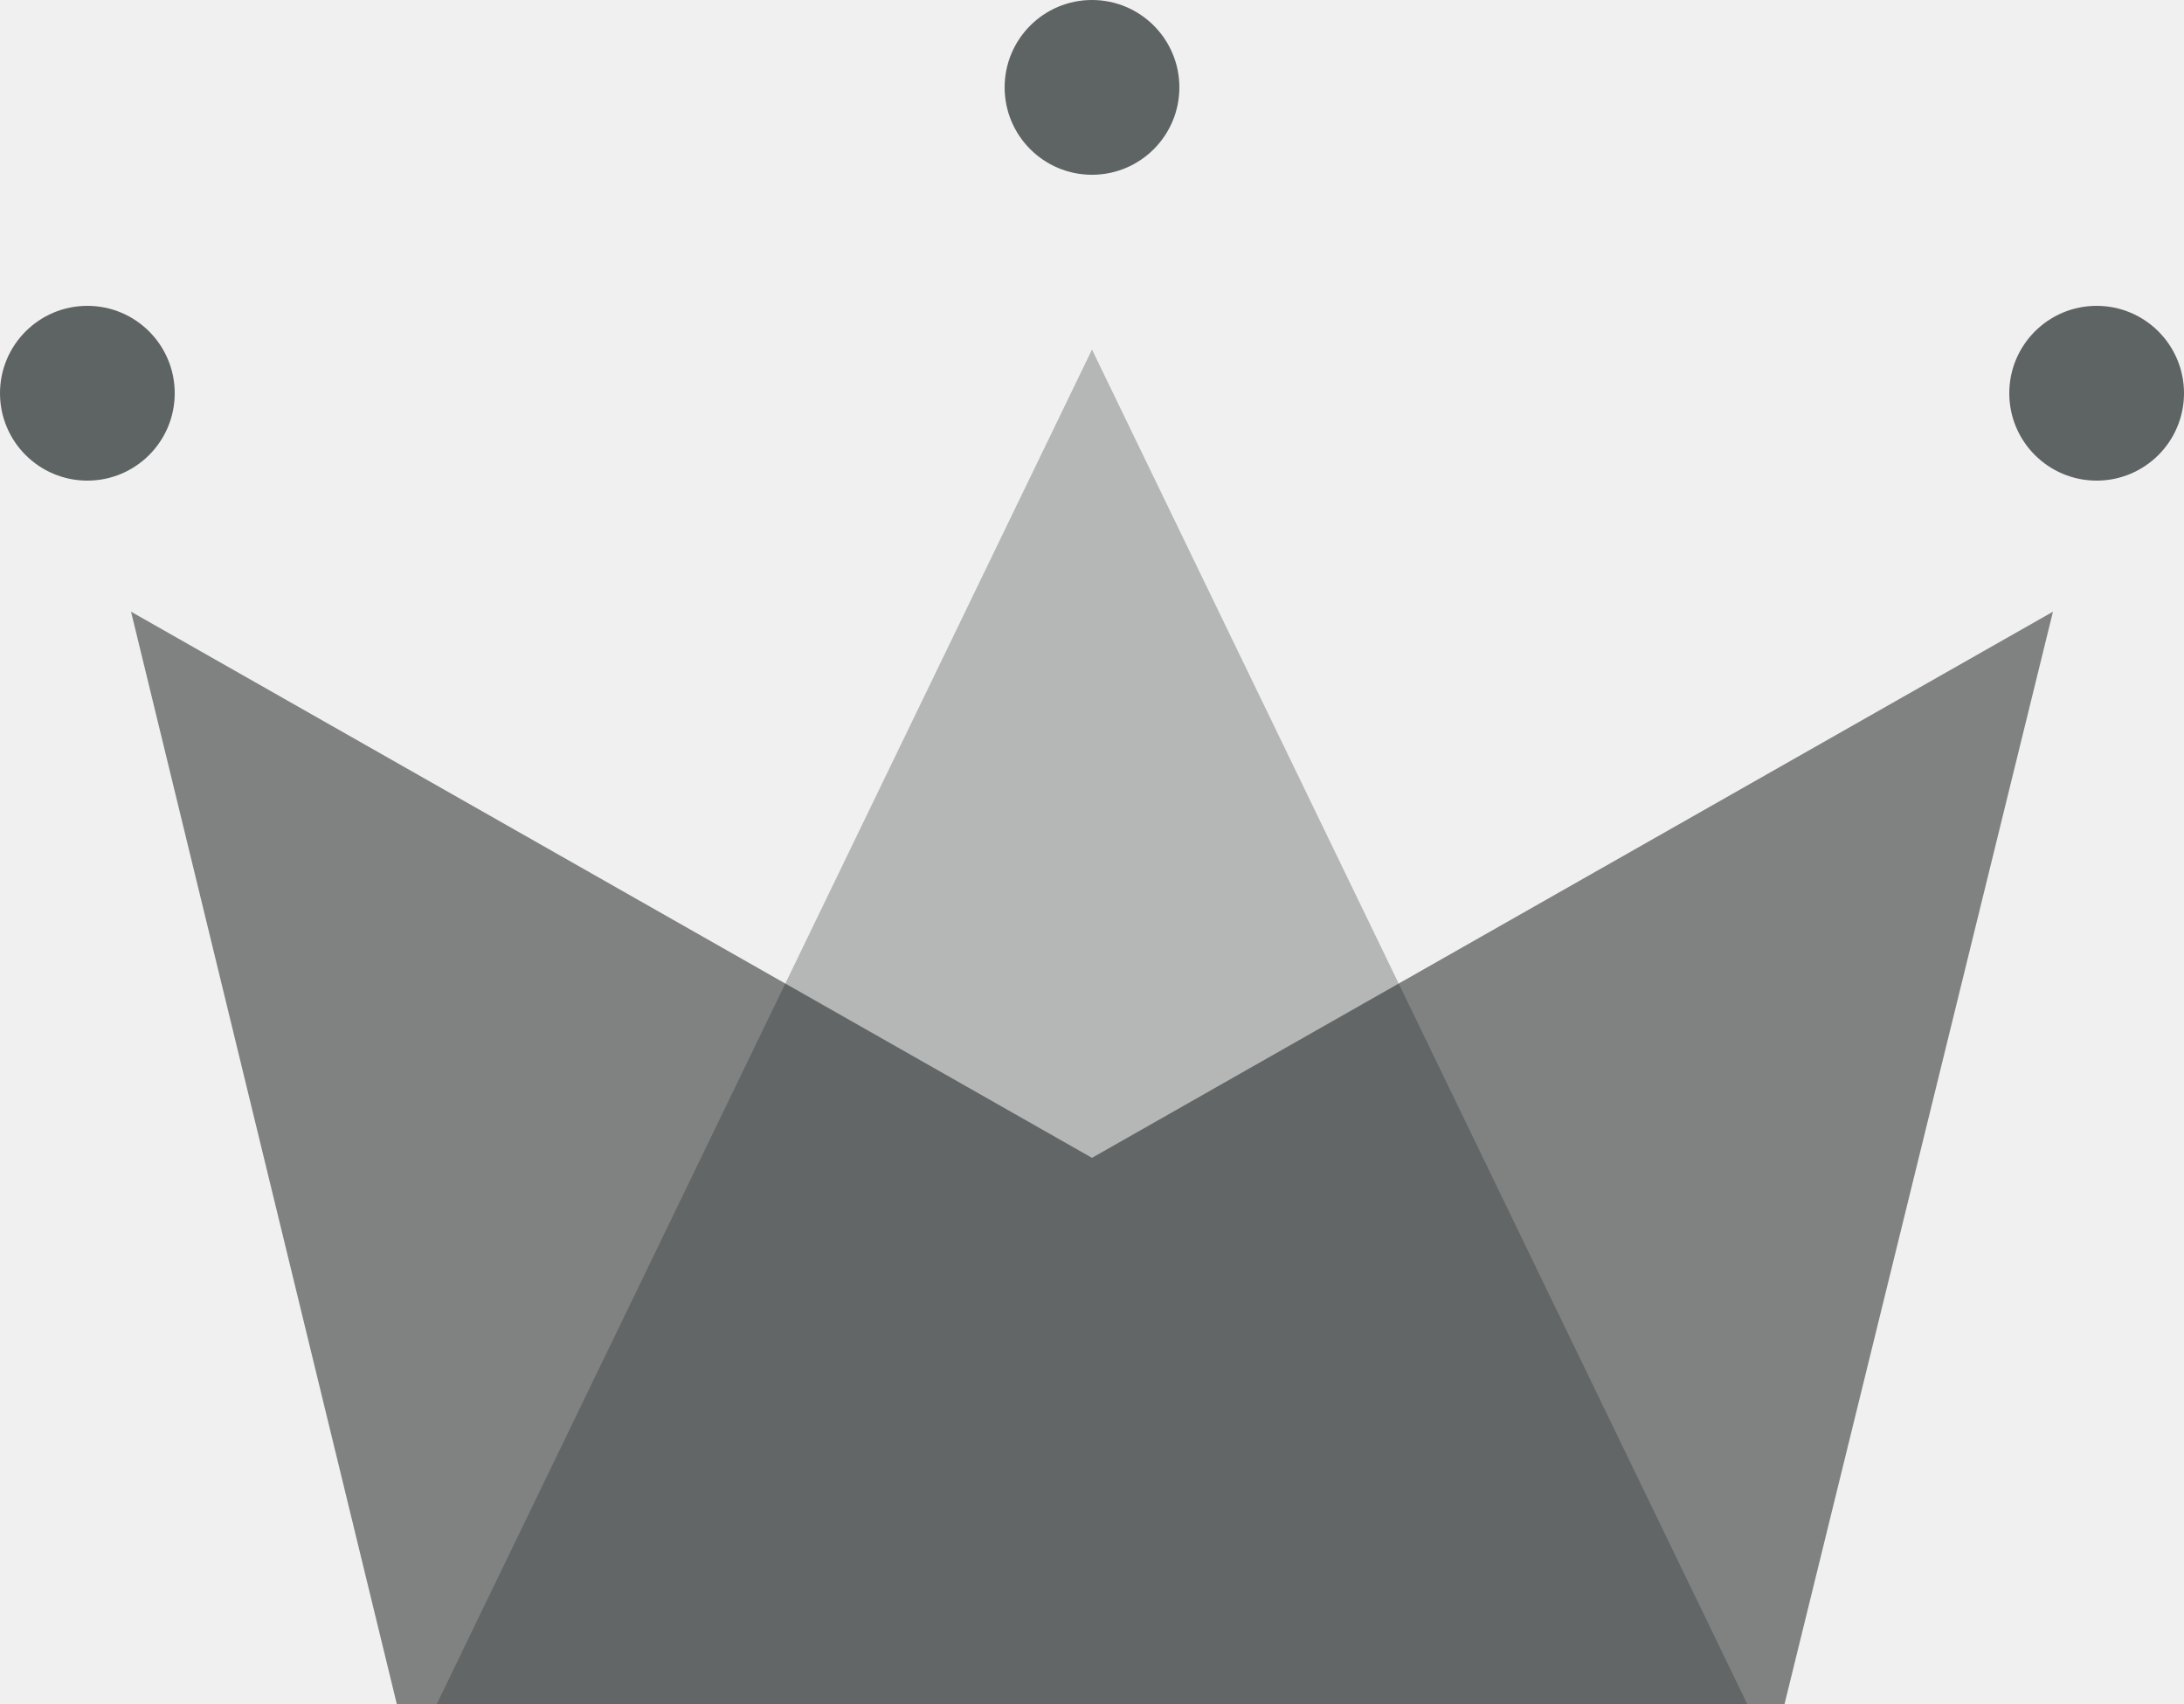
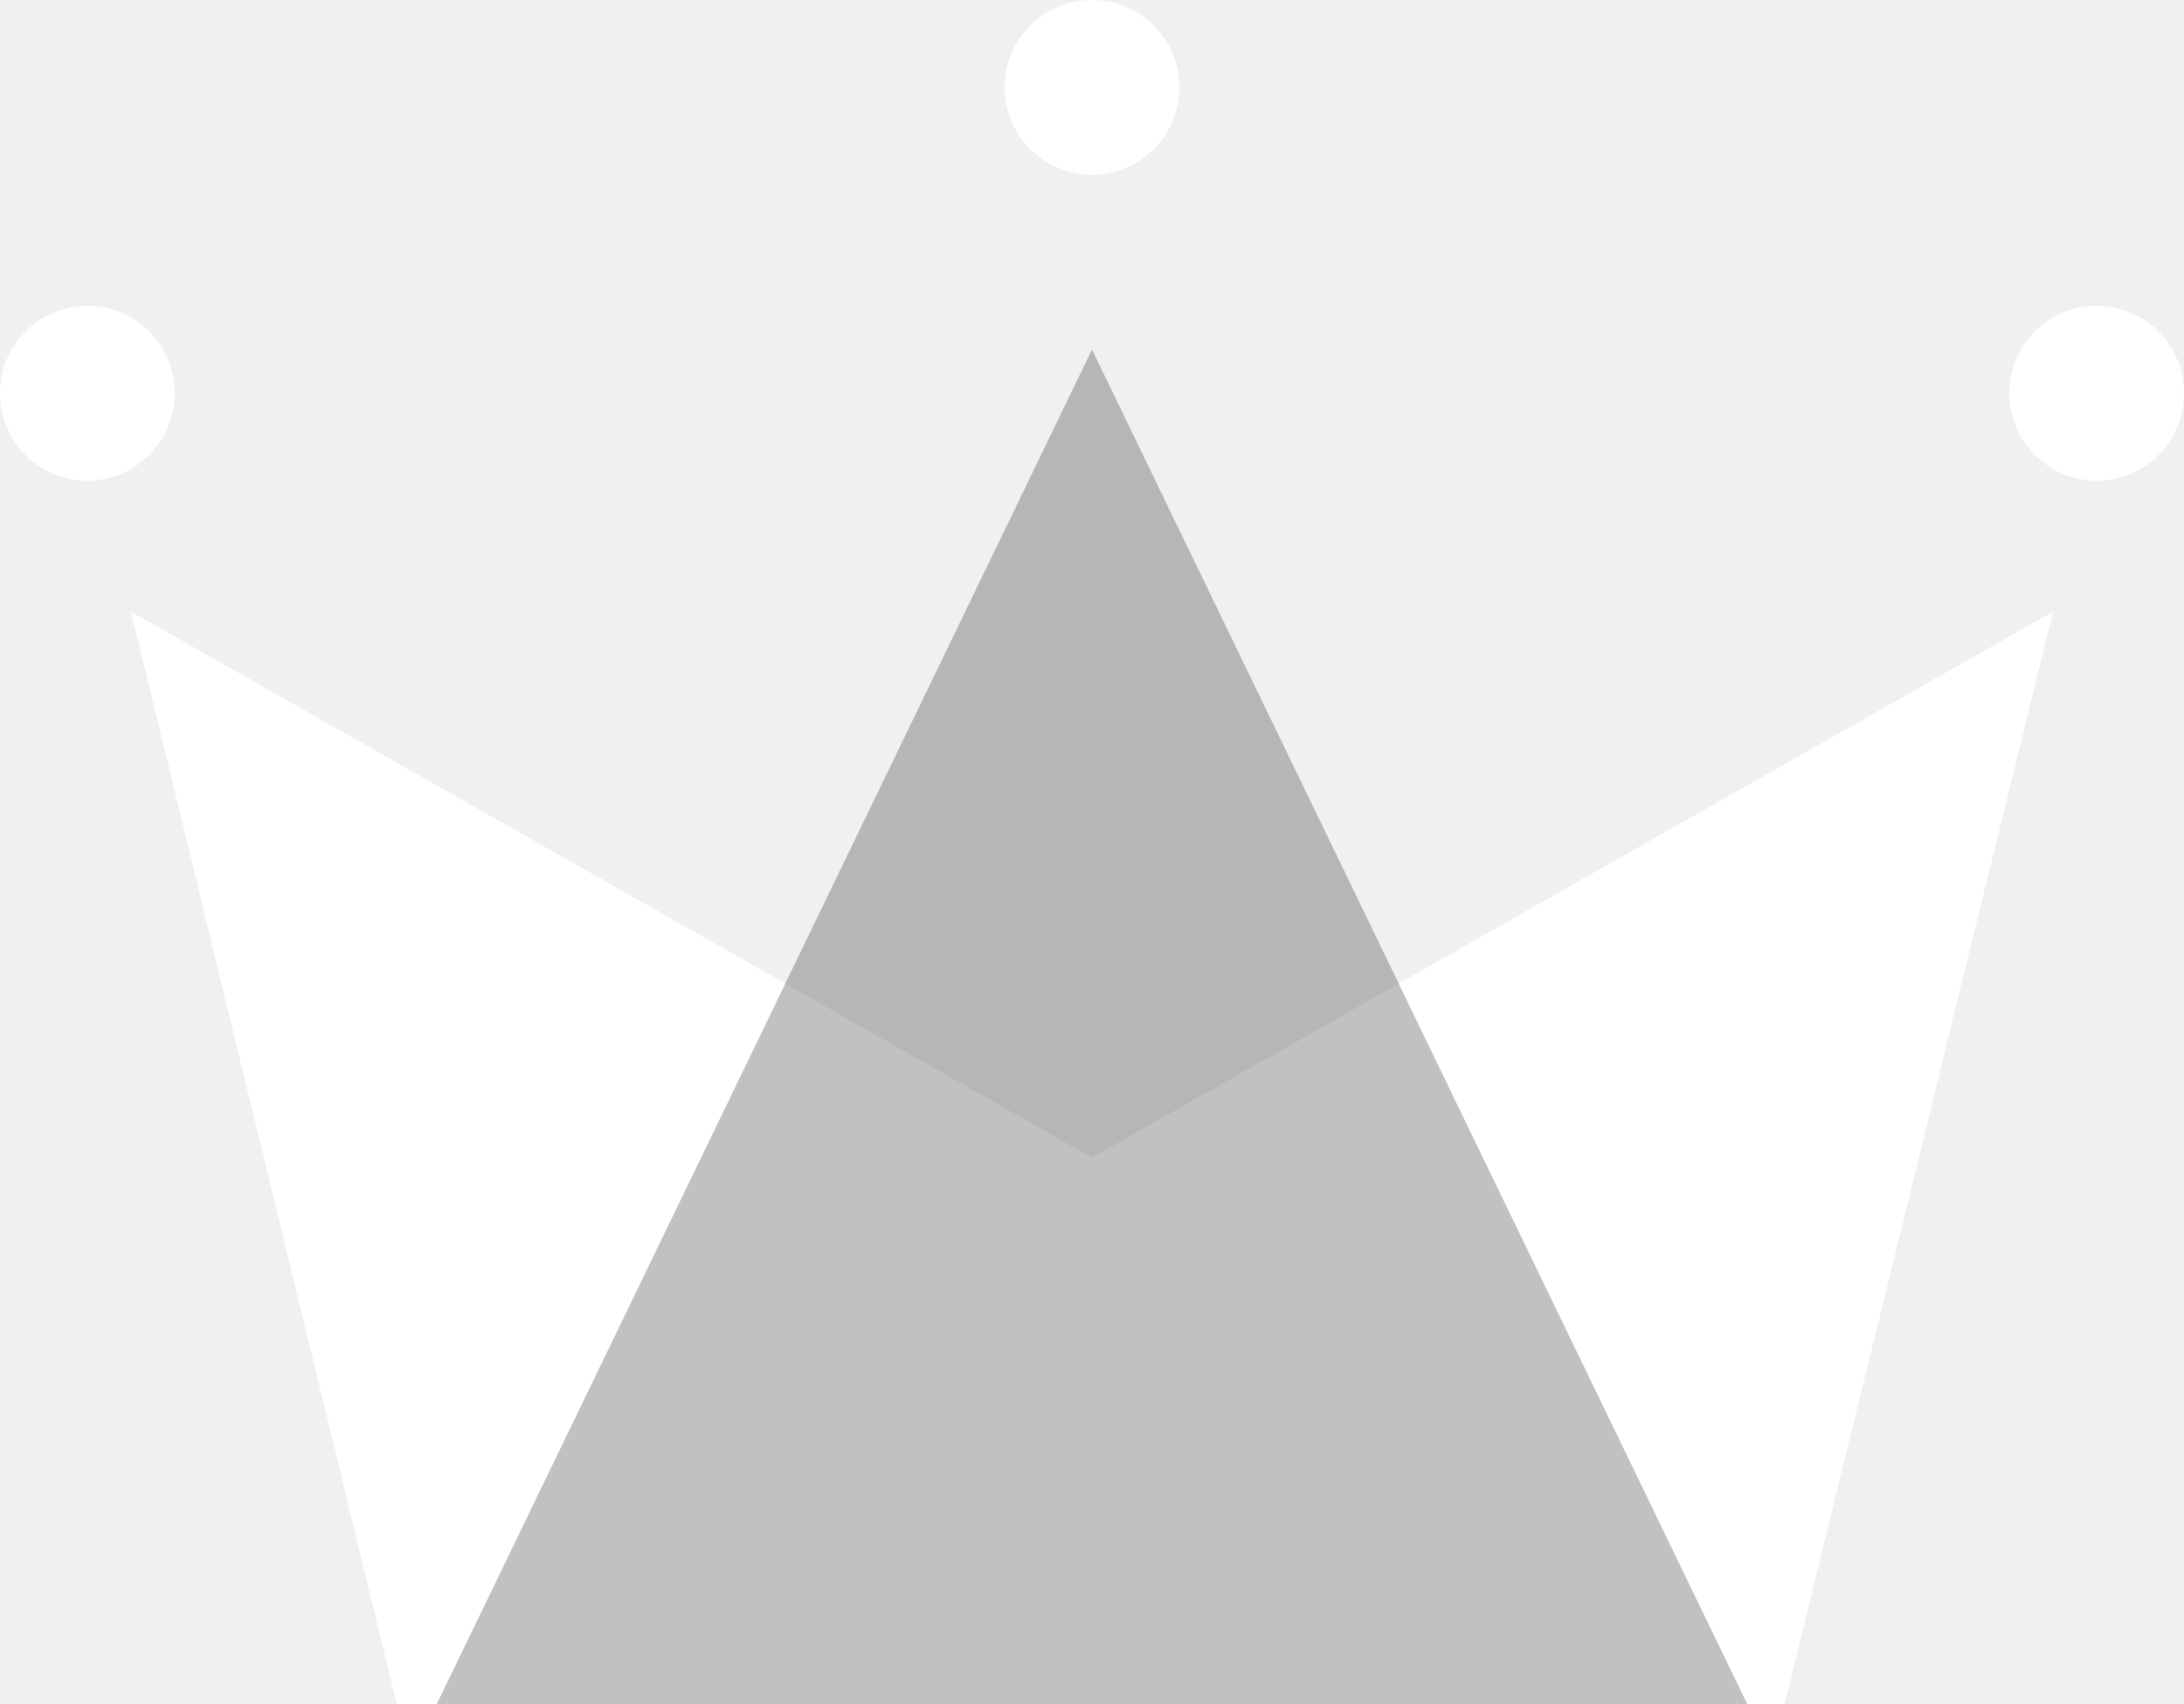
<svg xmlns="http://www.w3.org/2000/svg" width="50px" height="39px" viewBox="0 0 50 39" version="1.1">
  <g id="WiP" stroke="none" stroke-width="1" fill="none" fill-rule="evenodd">
    <g id="Artboard" transform="translate(-90, -38)">
      <g id="Group" transform="translate(90, 38)">
-         <polygon id="Rectangle" fill="#808282" points="3 14 25 26.5 47 14 40.855 39 9.084 39" />
+         <polygon id="Rectangle" fill="white" points="3 14 25 26.5 47 14 40.855 39 9.084 39" />
        <polygon id="Triangle" fill-opacity="0.263" fill="#101A1A" points="25 8 40 39 10 39" />
-         <circle id="Oval" fill="#5E6363" cx="2" cy="9" r="2" />
-         <circle id="Oval" fill="#5E6363" cx="25" cy="2" r="2" />
-         <circle id="Oval" fill="#5E6363" cx="48" cy="9" r="2" />
+         <circle id="Oval" fill="white" cx="2" cy="9" r="2" />
+         <circle id="Oval" fill="white" cx="25" cy="2" r="2" />
+         <circle id="Oval" fill="white" cx="48" cy="9" r="2" />
      </g>
    </g>
  </g>
</svg>
